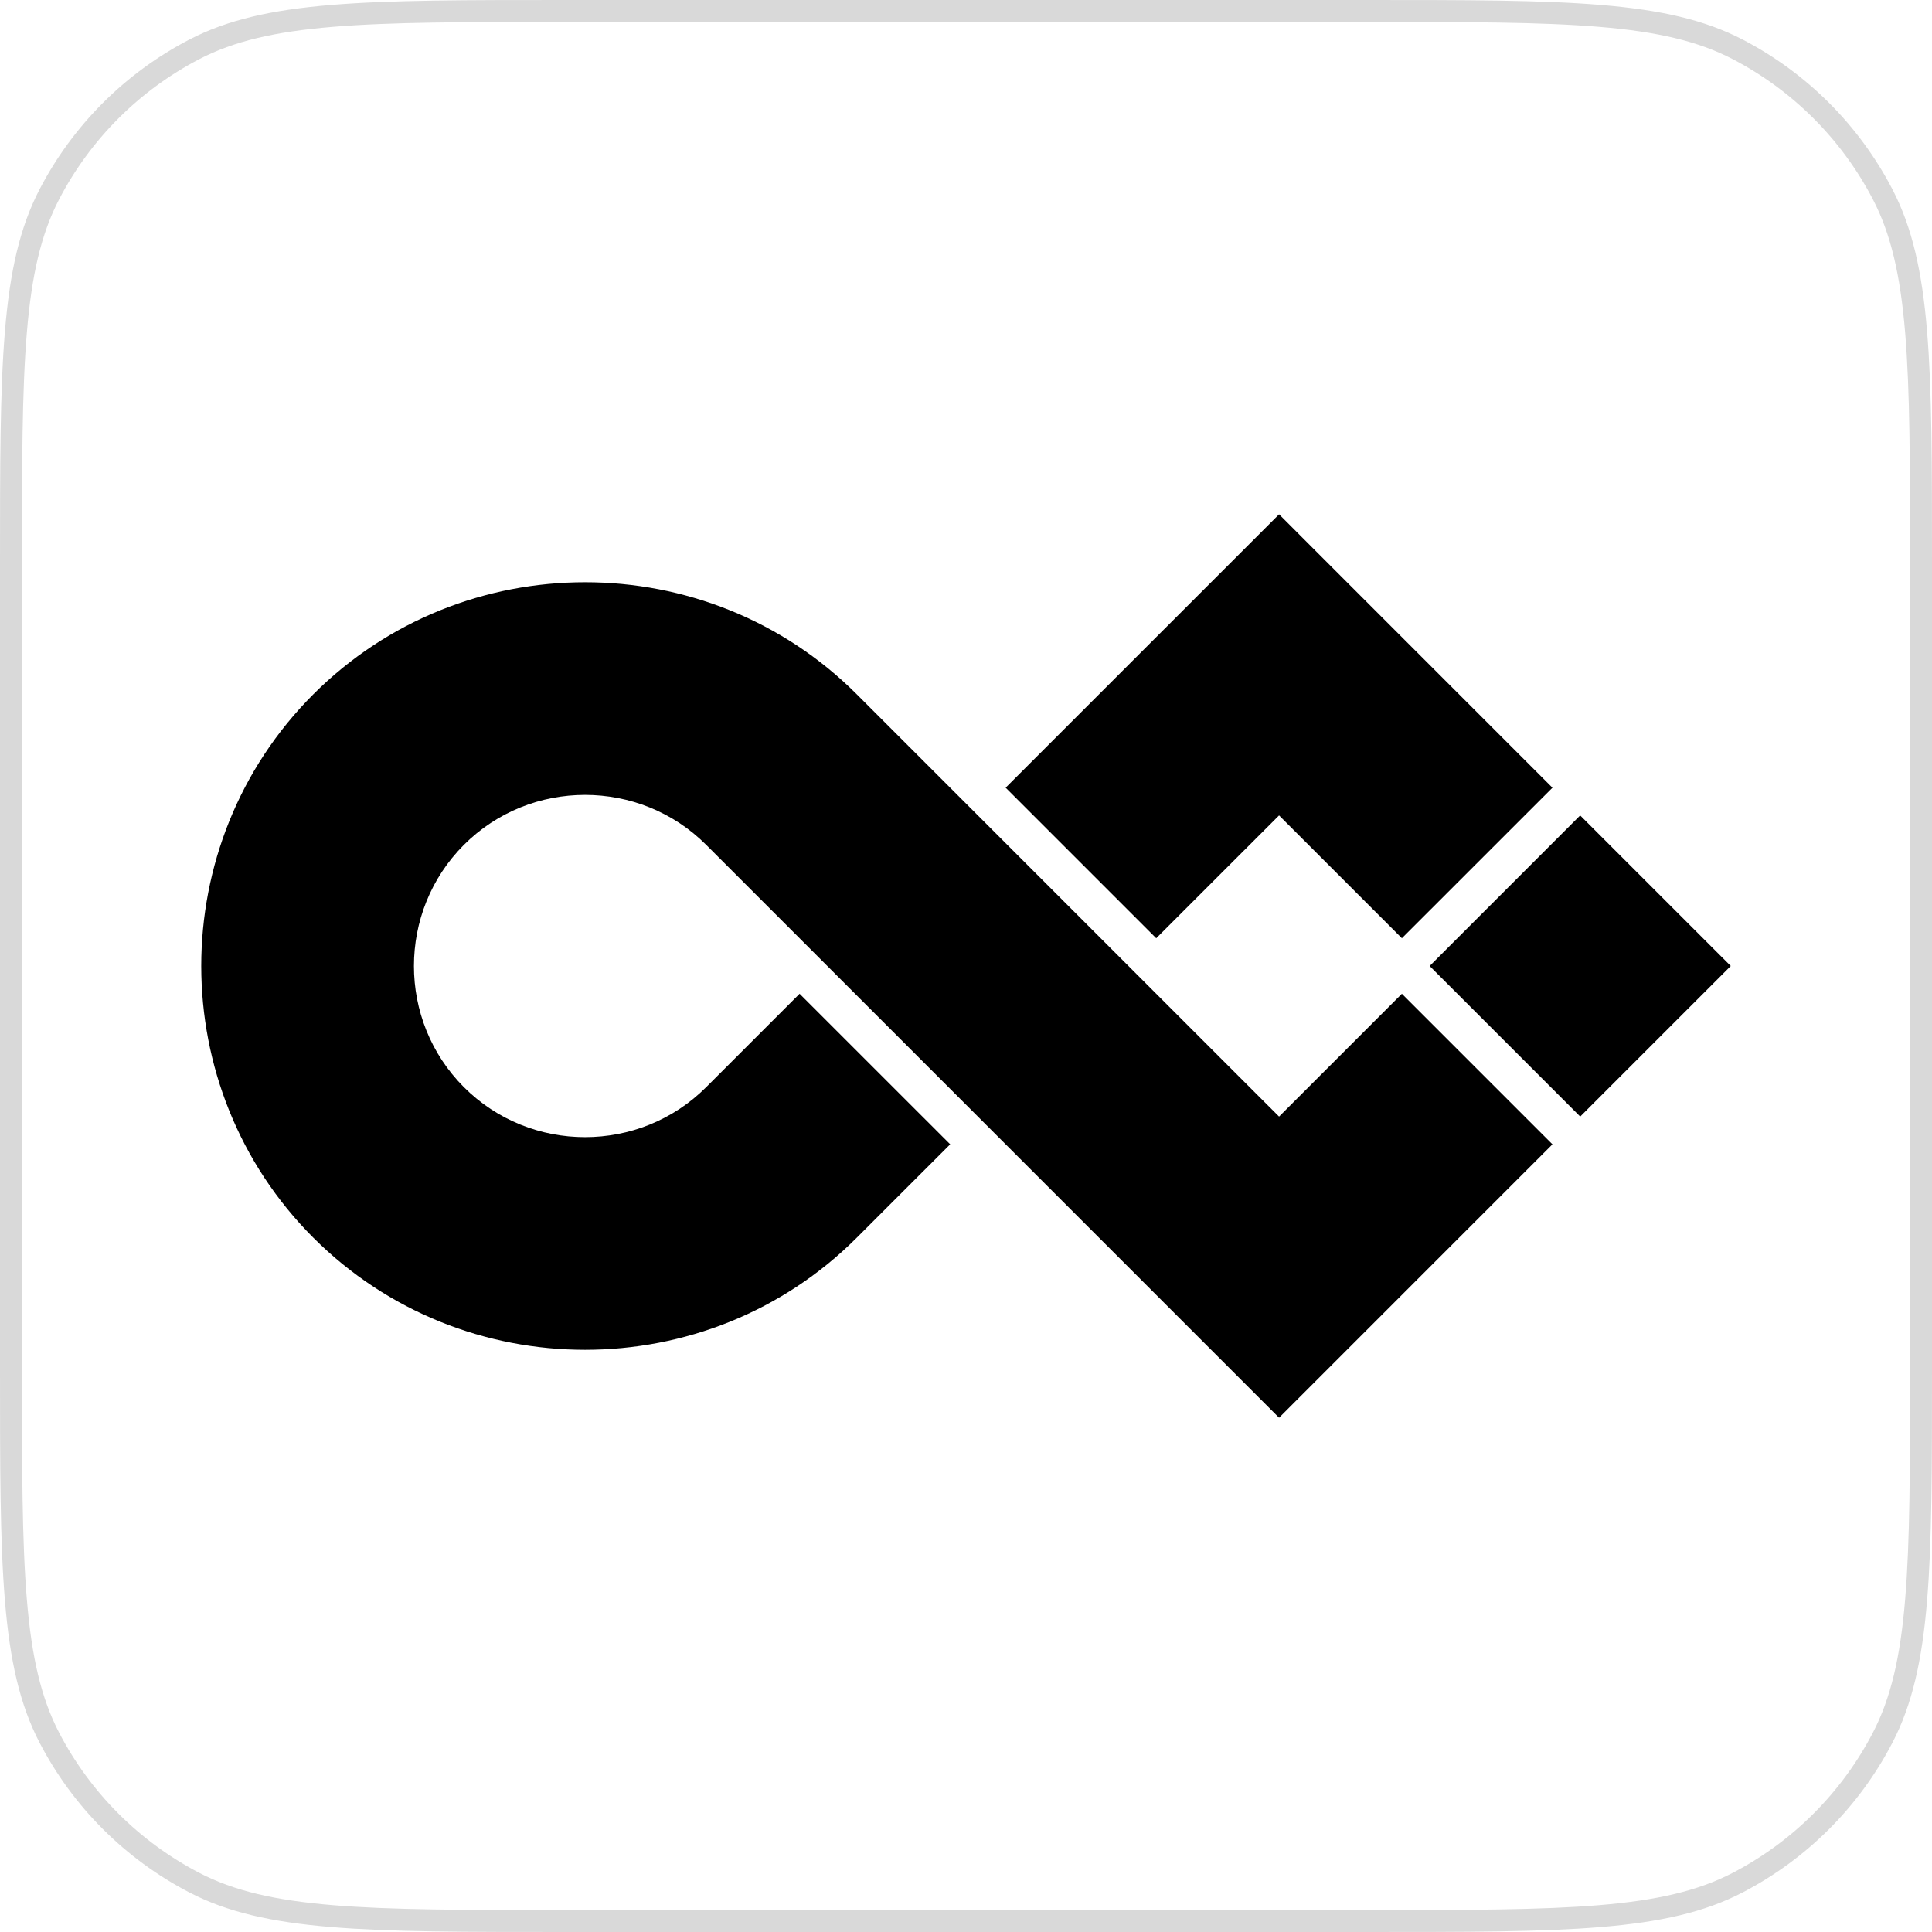
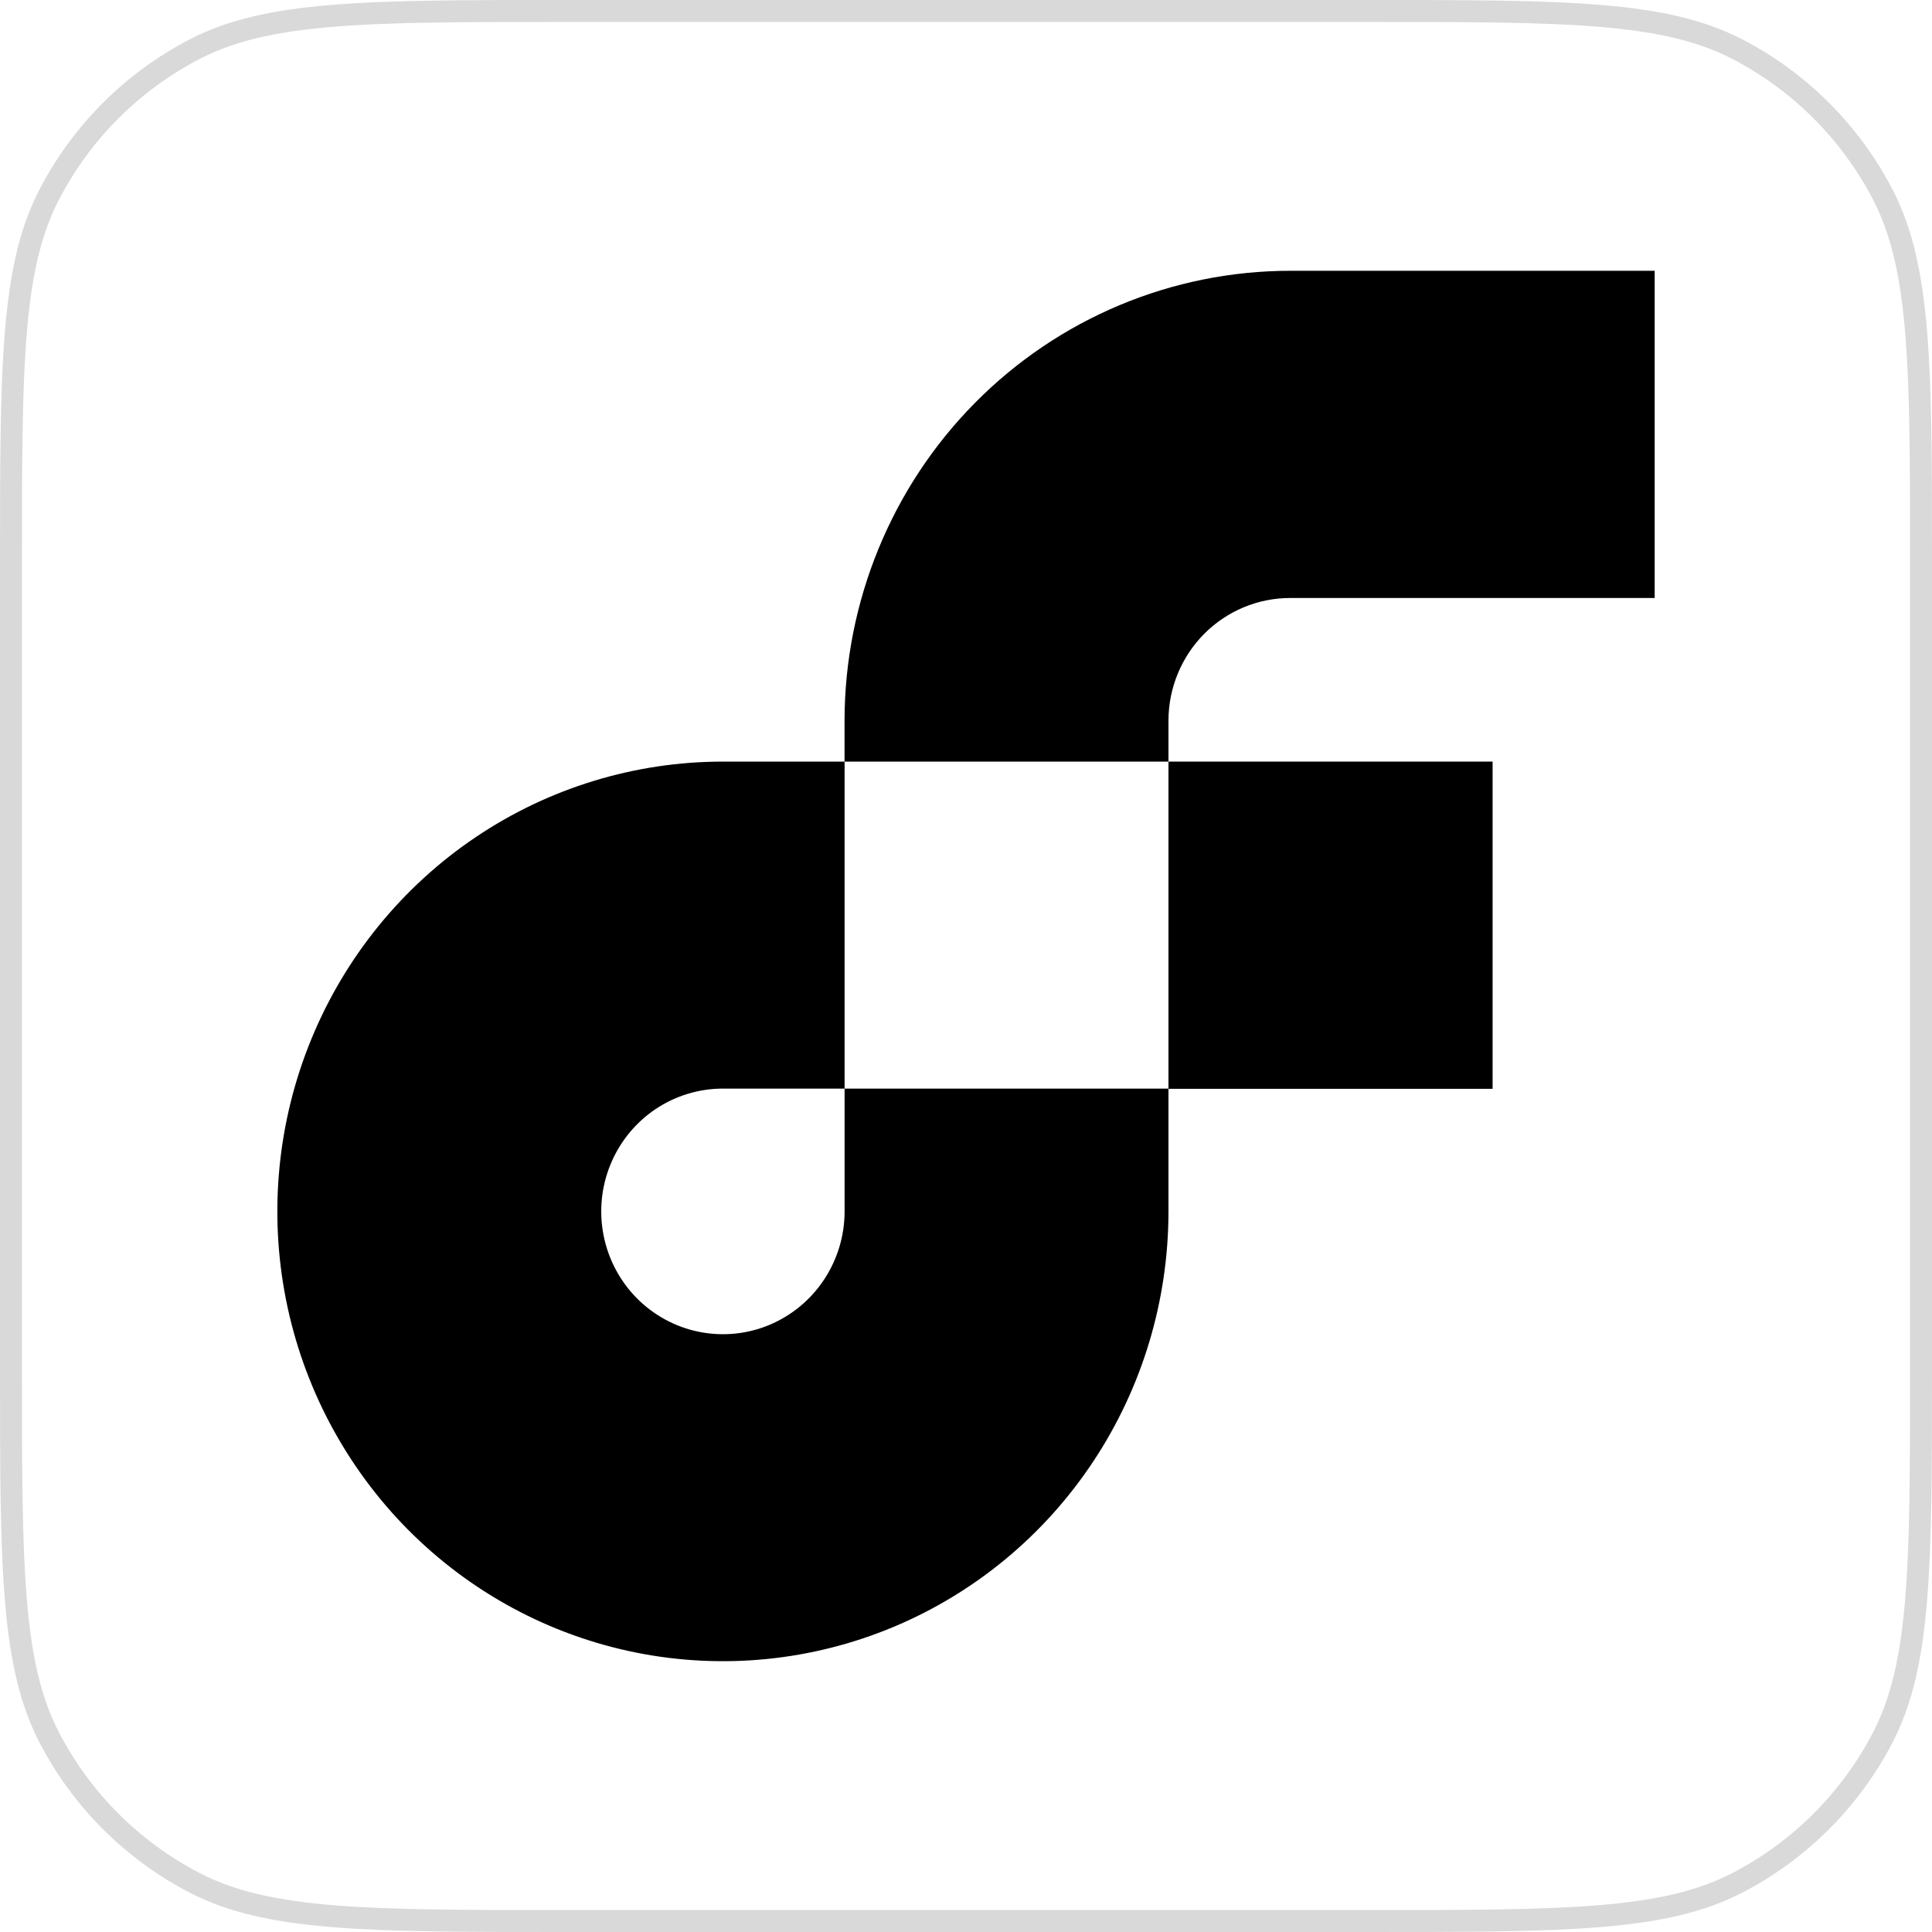
<svg xmlns="http://www.w3.org/2000/svg" width="44" height="44" viewBox="0 0 44 44" fill="none">
  <path d="M12.88 0.25H31.12C33.402 0.25 35.099 0.25 36.441 0.362C37.781 0.473 38.747 0.694 39.573 1.123C40.988 1.858 42.142 3.012 42.877 4.427C43.306 5.253 43.527 6.219 43.638 7.559C43.75 8.902 43.75 10.598 43.75 12.88V31.12C43.75 33.402 43.75 35.099 43.638 36.441C43.527 37.781 43.306 38.747 42.877 39.573C42.142 40.988 40.988 42.142 39.573 42.877C38.747 43.306 37.781 43.527 36.441 43.638C35.099 43.75 33.402 43.75 31.12 43.75H12.88C10.598 43.75 8.902 43.75 7.559 43.638C6.219 43.527 5.253 43.306 4.427 42.877C3.012 42.142 1.858 40.988 1.123 39.573C0.694 38.747 0.473 37.781 0.362 36.441C0.25 35.099 0.25 33.402 0.25 31.12V12.88C0.25 10.598 0.25 8.902 0.362 7.559C0.473 6.219 0.694 5.253 1.123 4.427C1.858 3.012 3.012 1.858 4.427 1.123C5.253 0.694 6.219 0.473 7.559 0.362C8.902 0.25 10.598 0.25 12.88 0.25Z" stroke="#D9D9D9" stroke-width="0.5" />
-   <path fill-rule="evenodd" clip-rule="evenodd" d="M25.7 28.858L29.13 32.288L35.356 26.061L31.927 22.632L29.13 25.429L28.498 24.798C25.212 21.512 25.557 21.857 22.271 18.571L19.512 15.812C16.109 12.409 10.54 12.409 7.136 15.812C3.732 19.216 3.733 24.785 7.136 28.188C10.54 31.592 16.109 31.592 19.512 28.188L21.64 26.061L18.21 22.632L16.083 24.759C14.566 26.277 12.082 26.277 10.565 24.759C9.048 23.242 9.048 20.759 10.565 19.241C12.082 17.724 14.566 17.724 16.083 19.241L18.842 22L22.271 25.429L25.069 28.227L25.7 28.858ZM35.988 25.429L39.417 22L35.987 18.571L32.559 22L35.988 25.429ZM35.356 17.94L29.13 11.713L22.903 17.939L26.332 21.368L29.13 18.571L31.927 21.368L35.356 17.94Z" fill="black" />
+   <path d="M33.993 17.345H26.611V24.797H33.993V17.345Z" fill="black" />
+   <path d="M19.235 27.589C19.235 28.142 19.072 28.683 18.767 29.143C18.463 29.603 18.03 29.961 17.524 30.173C17.018 30.385 16.461 30.44 15.923 30.332C15.386 30.224 14.892 29.958 14.504 29.567C14.117 29.176 13.853 28.677 13.746 28.134C13.639 27.592 13.694 27.029 13.904 26.518C14.114 26.007 14.469 25.57 14.924 25.263C15.38 24.956 15.916 24.792 16.464 24.792H19.235V17.345H16.464C14.457 17.345 12.495 17.945 10.826 19.071C9.157 20.197 7.857 21.797 7.089 23.669C6.321 25.54 6.12 27.6 6.511 29.587C6.903 31.575 7.869 33.4 9.288 34.833C10.707 36.265 12.515 37.241 14.484 37.636C16.452 38.031 18.493 37.828 20.347 37.053C22.201 36.278 23.786 34.965 24.901 33.28C26.016 31.596 26.611 29.615 26.611 27.589V24.792H19.235V27.589Z" fill="black" />
+   <path d="M29.382 13.619H37.684V6.167H29.382C26.691 6.169 24.112 7.249 22.209 9.17C20.307 11.091 19.237 13.695 19.234 16.411V17.345H26.611V16.411C26.612 15.67 26.905 14.96 27.424 14.436C27.944 13.913 28.648 13.619 29.382 13.619Z" fill="black" />
</svg>
